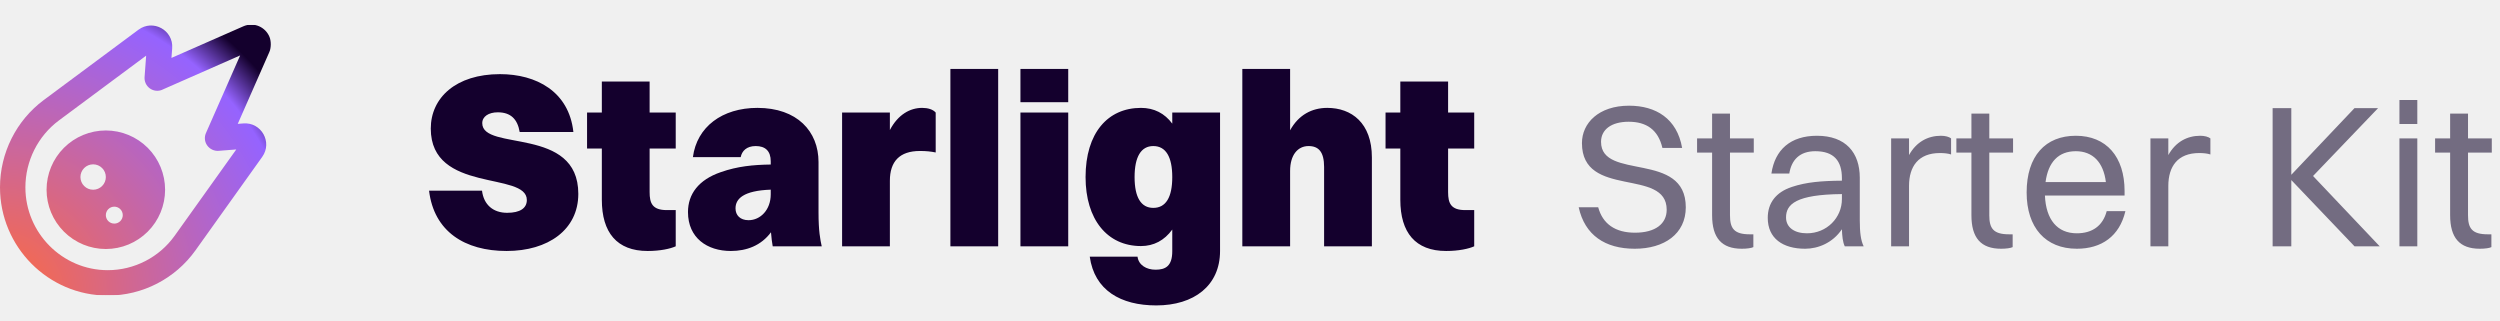
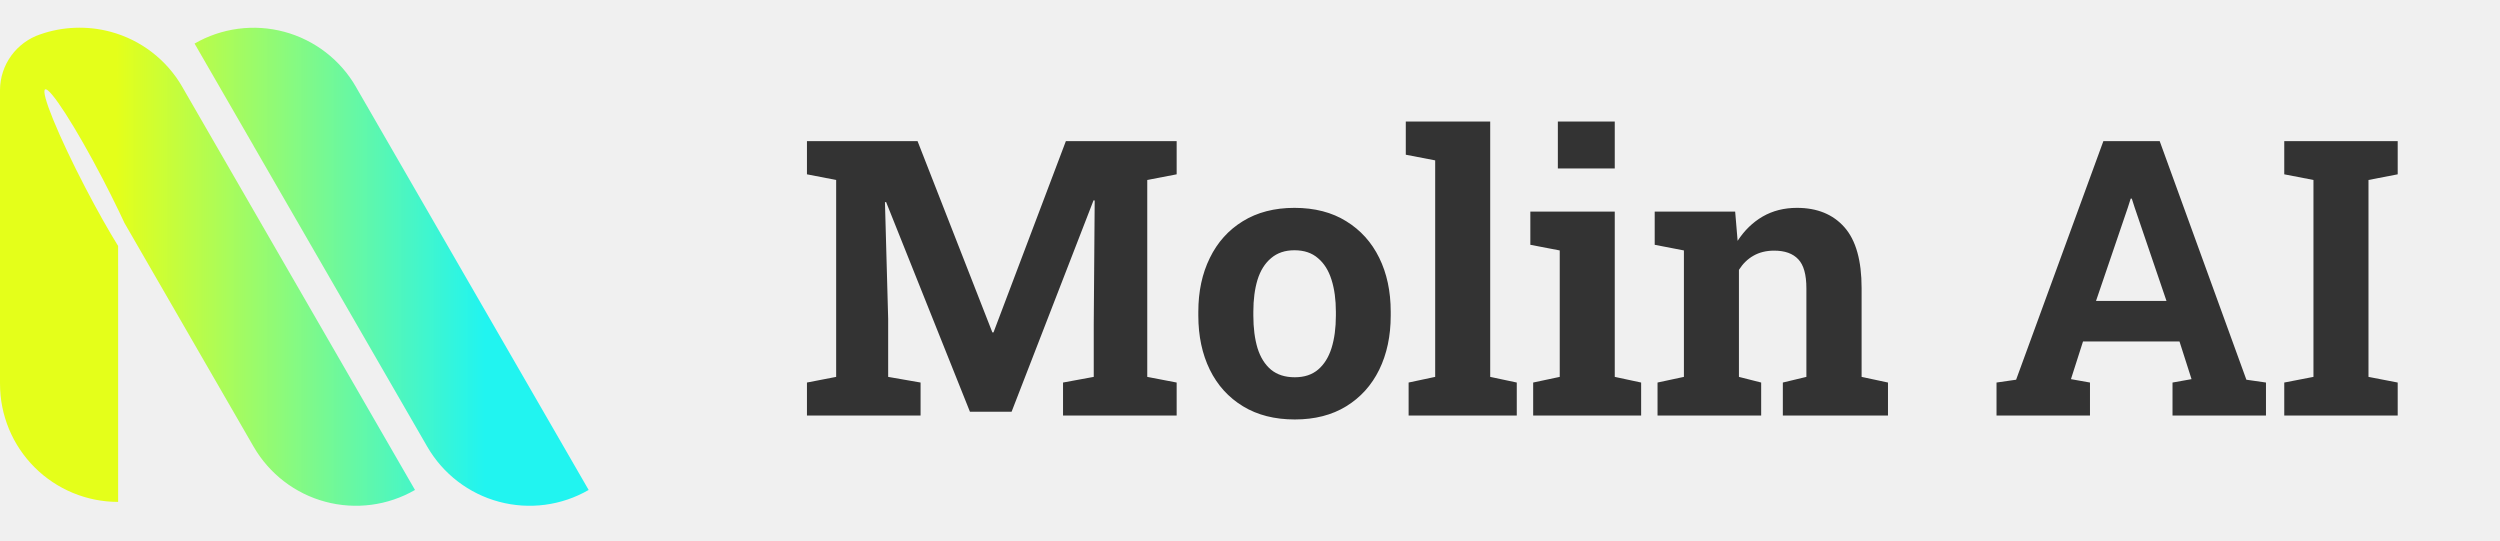
- <svg xmlns="http://www.w3.org/2000/svg" width="203" height="26" viewBox="0 0 203 26" fill="none">
-   <g clip-path="url(#clip0_4102_1237)">
-     <mask id="mask0_4102_1237" style="mask-type:luminance" maskUnits="userSpaceOnUse" x="0" y="2" width="22" height="22">
-       <path d="M22 2H0V24H22V2Z" fill="white" />
-     </mask>
-     <g mask="url(#mask0_4102_1237)">
-       <path d="M20.402 2C20.178 2 19.959 2.047 19.757 2.138L13.922 4.703L13.982 3.921C14.089 2.451 12.427 1.536 11.245 2.413L3.554 8.123C1.315 9.786 0 12.428 0 15.213C0 20.038 3.91 24 8.748 24C11.572 24 14.223 22.634 15.868 20.335L21.295 12.734C22.142 11.548 21.218 9.911 19.766 10.022L19.306 10.057L21.863 4.243C21.953 4.041 22 3.822 22 3.598C22 2.718 21.282 2 20.402 2ZM13.183 7.281L19.499 4.501L16.723 10.804C16.577 11.135 16.616 11.522 16.827 11.814C17.037 12.106 17.385 12.274 17.746 12.248L19.186 12.136L14.184 19.14C12.934 20.893 10.905 21.938 8.748 21.938C5.062 21.938 2.062 18.913 2.062 15.213C2.062 13.077 3.077 11.049 4.787 9.777L11.868 4.518L11.739 6.263C11.713 6.623 11.877 6.971 12.173 7.182C12.47 7.393 12.852 7.431 13.183 7.285V7.281ZM8.594 20.219C9.87 20.219 11.094 19.712 11.997 18.809C12.899 17.907 13.406 16.683 13.406 15.406C13.406 14.13 12.899 12.906 11.997 12.003C11.094 11.101 9.87 10.594 8.594 10.594C7.317 10.594 6.093 11.101 5.191 12.003C4.288 12.906 3.781 14.13 3.781 15.406C3.781 16.683 4.288 17.907 5.191 18.809C6.093 19.712 7.317 20.219 8.594 20.219ZM7.562 13.344C7.836 13.344 8.098 13.452 8.292 13.646C8.485 13.839 8.594 14.101 8.594 14.375C8.594 14.649 8.485 14.911 8.292 15.104C8.098 15.298 7.836 15.406 7.562 15.406C7.289 15.406 7.027 15.298 6.833 15.104C6.64 14.911 6.531 14.649 6.531 14.375C6.531 14.101 6.64 13.839 6.833 13.646C7.027 13.452 7.289 13.344 7.562 13.344ZM8.594 17.469C8.594 17.286 8.666 17.111 8.795 16.983C8.924 16.854 9.099 16.781 9.281 16.781C9.464 16.781 9.638 16.854 9.767 16.983C9.896 17.111 9.969 17.286 9.969 17.469C9.969 17.651 9.896 17.826 9.767 17.955C9.638 18.084 9.464 18.156 9.281 18.156C9.099 18.156 8.924 18.084 8.795 17.955C8.666 17.826 8.594 17.651 8.594 17.469Z" fill="url(#paint0_radial_4102_1237)" />
-     </g>
-   </g>
-   <path d="M39.159 10C39.159 12.32 46.959 10.2 46.959 15.74C46.959 18.66 44.499 20.38 41.139 20.38C37.739 20.38 35.239 18.8 34.839 15.48H39.139C39.279 16.64 40.059 17.28 41.179 17.28C42.239 17.28 42.779 16.9 42.779 16.24C42.779 13.9 34.979 15.72 34.979 10.44C34.979 7.94 37.019 6.02 40.599 6.02C43.539 6.02 46.199 7.42 46.559 10.72H42.199C42.019 9.66 41.459 9.12 40.419 9.12C39.679 9.12 39.159 9.46 39.159 10ZM48.869 16.22V12.06H47.669V9.14H48.869V6.62H52.749V9.14H54.869V12.06H52.749V15.6C52.749 16.5 52.969 17.06 54.149 17.06H54.869V20C54.429 20.2 53.609 20.38 52.589 20.38C50.089 20.38 48.869 18.88 48.869 16.22ZM60.144 12.76H56.264C56.584 10.3 58.644 8.76 61.504 8.76C64.724 8.76 66.464 10.66 66.464 13.16V17.26C66.464 18.76 66.604 19.46 66.724 20H62.744C62.684 19.7 62.644 19.32 62.604 18.86C61.804 19.94 60.624 20.38 59.344 20.38C57.424 20.38 55.864 19.32 55.864 17.22C55.864 15.76 56.724 14.6 58.524 13.98C59.884 13.5 61.164 13.38 62.584 13.36V13.1C62.584 12.26 62.144 11.86 61.364 11.86C60.624 11.86 60.244 12.26 60.144 12.76ZM59.724 16.92C59.724 17.48 60.104 17.88 60.784 17.88C61.744 17.88 62.584 17.04 62.584 15.78V15.4C60.364 15.48 59.724 16.14 59.724 16.92ZM68.378 20V9.14H72.258V10.56C72.918 9.3 73.898 8.76 74.878 8.76C75.338 8.76 75.758 8.88 75.978 9.14V12.38C75.578 12.3 75.218 12.26 74.698 12.26C73.038 12.26 72.258 13.12 72.258 14.68V20H68.378ZM77.172 20V5.6H81.052V20H77.172ZM82.86 8.3V5.6H86.74V8.3H82.86ZM82.86 20V9.14H86.74V20H82.86ZM92.648 19.98C89.908 19.98 88.148 17.82 88.148 14.38C88.148 10.8 89.948 8.76 92.648 8.76C93.708 8.76 94.568 9.2 95.188 10.04V9.14H99.068V20.38C99.068 23.2 96.948 24.8 93.888 24.8C91.008 24.8 88.868 23.58 88.488 20.84H92.368C92.448 21.52 93.088 21.9 93.828 21.9C94.628 21.9 95.188 21.62 95.188 20.4V18.64C94.548 19.52 93.688 19.98 92.648 19.98ZM93.648 16.88C94.668 16.88 95.188 16.02 95.188 14.38C95.188 12.74 94.668 11.86 93.648 11.86C92.648 11.86 92.128 12.74 92.128 14.38C92.128 16.02 92.648 16.88 93.648 16.88ZM100.877 20V5.6H104.757V10.58C105.437 9.34 106.517 8.76 107.777 8.76C109.737 8.76 111.397 9.98 111.397 12.78V20H107.517V13.56C107.517 12.34 107.077 11.86 106.257 11.86C105.377 11.86 104.757 12.58 104.757 13.88V20H100.877ZM113.706 16.22V12.06H112.506V9.14H113.706V6.62H117.586V9.14H119.706V12.06H117.586V15.6C117.586 16.5 117.806 17.06 118.986 17.06H119.706V20C119.266 20.2 118.446 20.38 117.426 20.38C114.926 20.38 113.706 18.88 113.706 16.22Z" fill="#14002D" />
-   <path d="M130.005 11.519C130.005 14.687 136.886 12.229 136.886 16.832C136.886 18.994 135.137 20.198 132.744 20.198C130.335 20.198 128.685 19.093 128.19 16.832H129.774C130.137 18.169 131.144 18.895 132.761 18.895C134.444 18.895 135.335 18.152 135.335 17.03C135.335 13.598 128.454 16.155 128.454 11.618C128.454 10.001 129.807 8.582 132.282 8.582C134.444 8.582 136.176 9.621 136.589 12.014H134.988C134.642 10.529 133.685 9.886 132.249 9.886C130.83 9.886 130.005 10.529 130.005 11.519ZM139.023 17.476V12.393H137.802V11.239H139.023V9.226H140.475V11.239H142.406V12.393H140.475V17.476C140.475 18.532 140.789 19.026 142.076 19.026H142.373V20.066C142.208 20.148 141.845 20.198 141.432 20.198C139.799 20.198 139.023 19.323 139.023 17.476ZM145.29 14.093H143.838C144.118 12.162 145.389 11.024 147.534 11.024C149.877 11.024 151.015 12.393 151.015 14.44V17.888C151.015 18.895 151.098 19.521 151.329 20H149.794C149.629 19.654 149.58 19.142 149.563 18.614C148.821 19.72 147.633 20.198 146.577 20.198C144.762 20.198 143.541 19.357 143.541 17.69C143.541 16.485 144.201 15.611 145.488 15.182C146.676 14.786 147.88 14.687 149.563 14.671V14.473C149.563 13.053 148.903 12.278 147.402 12.278C146.148 12.278 145.471 12.971 145.29 14.093ZM145.026 17.657C145.026 18.465 145.702 18.944 146.725 18.944C148.342 18.944 149.563 17.674 149.563 16.172V15.759C145.834 15.793 145.026 16.584 145.026 17.657ZM153.561 20V11.239H155.013V12.591C155.607 11.519 156.547 11.024 157.603 11.024C157.95 11.024 158.263 11.107 158.428 11.239V12.542C158.181 12.46 157.867 12.427 157.521 12.427C155.772 12.427 155.013 13.515 155.013 15.1V20H153.561ZM160.079 17.476V12.393H158.858V11.239H160.079V9.226H161.531V11.239H163.461V12.393H161.531V17.476C161.531 18.532 161.844 19.026 163.131 19.026H163.428V20.066C163.263 20.148 162.9 20.198 162.488 20.198C160.854 20.198 160.079 19.323 160.079 17.476ZM172.582 17.145C172.104 19.192 170.635 20.198 168.639 20.198C166.098 20.198 164.563 18.482 164.563 15.627C164.563 12.658 166.098 11.024 168.556 11.024C171.031 11.024 172.516 12.723 172.516 15.512V15.875H166.048C166.131 17.838 167.055 18.944 168.639 18.944C169.876 18.944 170.751 18.35 171.064 17.145H172.582ZM168.556 12.278C167.154 12.278 166.312 13.152 166.098 14.786H170.998C170.8 13.169 169.926 12.278 168.556 12.278ZM174.616 20V11.239H176.068V12.591C176.662 11.519 177.603 11.024 178.659 11.024C179.005 11.024 179.319 11.107 179.484 11.239V12.542C179.236 12.46 178.923 12.427 178.576 12.427C176.827 12.427 176.068 13.515 176.068 15.1V20H174.616ZM184.537 20V8.78H186.055V14.192L191.186 8.78H193.1L187.82 14.291L193.232 20H191.186L186.055 14.621V20H184.537ZM194.834 10.067V8.12H196.286V10.067H194.834ZM194.834 20V11.239H196.286V20H194.834ZM198.951 17.476V12.393H197.73V11.239H198.951V9.226H200.403V11.239H202.334V12.393H200.403V17.476C200.403 18.532 200.717 19.026 202.004 19.026H202.301V20.066C202.136 20.148 201.773 20.198 201.36 20.198C199.727 20.198 198.951 19.323 198.951 17.476Z" fill="#0D0027" fill-opacity="0.55" />
+ <svg xmlns="http://www.w3.org/2000/svg" width="361" height="78" viewBox="0 0 361 78" fill="none">
+   <path d="M116.524 60V55.238L120.741 54.422V25.988L116.524 25.172V20.383H120.741H132.496L143.298 48.001H143.461L153.91 20.383H169.909V25.172L165.664 25.988V54.422L169.909 55.238V60H153.501V55.238L157.937 54.422V46.831L158.073 28.954L157.909 28.927L146.073 59.456H140.06L127.952 29.172L127.788 29.199L128.251 46.014V54.422L132.931 55.238V60H116.524ZM186.969 60.571C184.067 60.571 181.573 59.937 179.487 58.667C177.401 57.397 175.804 55.637 174.698 53.388C173.591 51.121 173.038 48.518 173.038 45.579V45.008C173.038 42.087 173.591 39.502 174.698 37.253C175.804 34.985 177.391 33.217 179.459 31.947C181.545 30.659 184.031 30.015 186.915 30.015C189.835 30.015 192.33 30.659 194.397 31.947C196.465 33.217 198.053 34.976 199.159 37.226C200.266 39.475 200.819 42.069 200.819 45.008V45.579C200.819 48.518 200.266 51.121 199.159 53.388C198.053 55.637 196.465 57.397 194.397 58.667C192.33 59.937 189.853 60.571 186.969 60.571ZM186.969 54.477C188.348 54.477 189.473 54.105 190.343 53.361C191.214 52.617 191.858 51.583 192.275 50.259C192.692 48.917 192.901 47.357 192.901 45.579V45.008C192.901 43.266 192.692 41.733 192.275 40.409C191.858 39.067 191.205 38.024 190.316 37.28C189.445 36.518 188.312 36.137 186.915 36.137C185.554 36.137 184.43 36.518 183.541 37.28C182.652 38.024 181.999 39.067 181.582 40.409C181.183 41.733 180.983 43.266 180.983 45.008V45.579C180.983 47.357 181.183 48.917 181.582 50.259C181.999 51.601 182.652 52.644 183.541 53.388C184.43 54.114 185.572 54.477 186.969 54.477ZM203.404 60V55.238L207.24 54.422V23.158L202.996 22.342V17.553H215.186V54.422L219.022 55.238V60H203.404ZM221.389 60V55.238L225.226 54.422V36.164L220.981 35.348V30.559H233.171V54.422L236.98 55.238V60H221.389ZM224.954 24.328V17.553H233.171V24.328H224.954ZM239.348 60V55.238L243.157 54.422V36.164L238.939 35.348V30.559H250.558L250.912 34.777C251.891 33.271 253.097 32.101 254.531 31.267C255.982 30.432 257.632 30.015 259.483 30.015C262.403 30.015 264.689 30.949 266.339 32.818C267.99 34.686 268.816 37.616 268.816 41.606V54.422L272.625 55.238V60H257.442V55.238L260.843 54.422V41.634C260.843 39.656 260.453 38.26 259.673 37.443C258.893 36.609 257.732 36.192 256.19 36.192C255.047 36.192 254.05 36.437 253.197 36.926C252.363 37.398 251.664 38.078 251.102 38.967V54.422L254.313 55.238V60H239.348ZM288.298 60V55.238L291.127 54.83L303.725 20.383H311.861L324.377 54.83L327.207 55.238V60H313.711V55.238L316.459 54.749L314.718 49.307H300.787L299.045 54.749L301.793 55.238V60H288.298ZM302.664 43.457H312.841L308.215 29.879L307.834 28.682H307.671L307.263 29.961L302.664 43.457ZM329.847 60V55.238L334.064 54.422V25.988L329.847 25.172V20.383H346.227V25.172L342.009 25.988V54.422L346.227 55.238V60H329.847Z" fill="#333333" />
+   <path fill-rule="evenodd" clip-rule="evenodd" d="M17.056 30.267V30.256C17.38 30.928 17.688 31.58 17.977 32.207L36.54 64.36C36.562 64.397 36.584 64.435 36.606 64.472L36.626 64.507C38.888 68.424 42.613 71.283 46.983 72.454C51.352 73.624 56.008 73.011 59.925 70.749L51.397 55.978L42.869 41.207L42.868 41.208L26.474 12.813C26.423 12.719 26.37 12.626 26.316 12.533C24.054 8.615 20.329 5.757 15.96 4.586C12.617 3.69 9.044 3.827 5.821 4.958C2.438 6.089 0 9.284 0 13.047V55.262C0 55.324 0.001 55.386 0.002 55.449C0.005 59.963 1.802 64.293 4.998 67.485C8.196 70.681 12.535 72.476 17.058 72.476V55.437L17.058 38.397H17.056V35.519C15.672 33.279 14.028 30.372 12.35 27.149C8.442 19.642 5.832 13.267 6.521 12.909C7.209 12.55 10.934 18.345 14.842 25.852C15.64 27.384 16.384 28.87 17.056 30.267ZM28.095 6.292C32.013 4.031 36.668 3.418 41.038 4.588C45.407 5.759 49.133 8.618 51.394 12.535C51.462 12.652 51.528 12.77 51.593 12.888L67.944 41.209L67.945 41.208L76.474 55.979L85.002 70.75C81.084 73.012 76.429 73.625 72.059 72.454C67.699 71.286 63.981 68.437 61.717 64.533C61.683 64.477 61.65 64.42 61.617 64.363L36.701 21.208C36.653 21.125 36.606 21.041 36.561 20.956L28.095 6.292Z" fill="url(#paint0_linear_1639_1105)" />
  <defs>
-     <radialGradient id="paint0_radial_4102_1237" cx="0" cy="0" r="1" gradientUnits="userSpaceOnUse" gradientTransform="translate(-6.55652e-07 24) rotate(-37.6942) scale(27.8029)">
-       <stop stop-color="#FF6A3C" />
-       <stop offset="0.88" stop-color="#9563FF" />
-       <stop offset="1" stop-color="#14002D" />
-     </radialGradient>
-     <clipPath id="clip0_4102_1237">
-       <rect width="22" height="22" fill="white" transform="translate(0 2)" />
-     </clipPath>
+     <linearGradient id="paint0_linear_1639_1105" x1="3.22966e-07" y1="38.54" x2="85.002" y2="38.54" gradientUnits="userSpaceOnUse">
+       <stop offset="0.198" stop-color="#E4FF1A" />
+       <stop offset="0.823" stop-color="#21F4F0" />
+     </linearGradient>
  </defs>
</svg>
